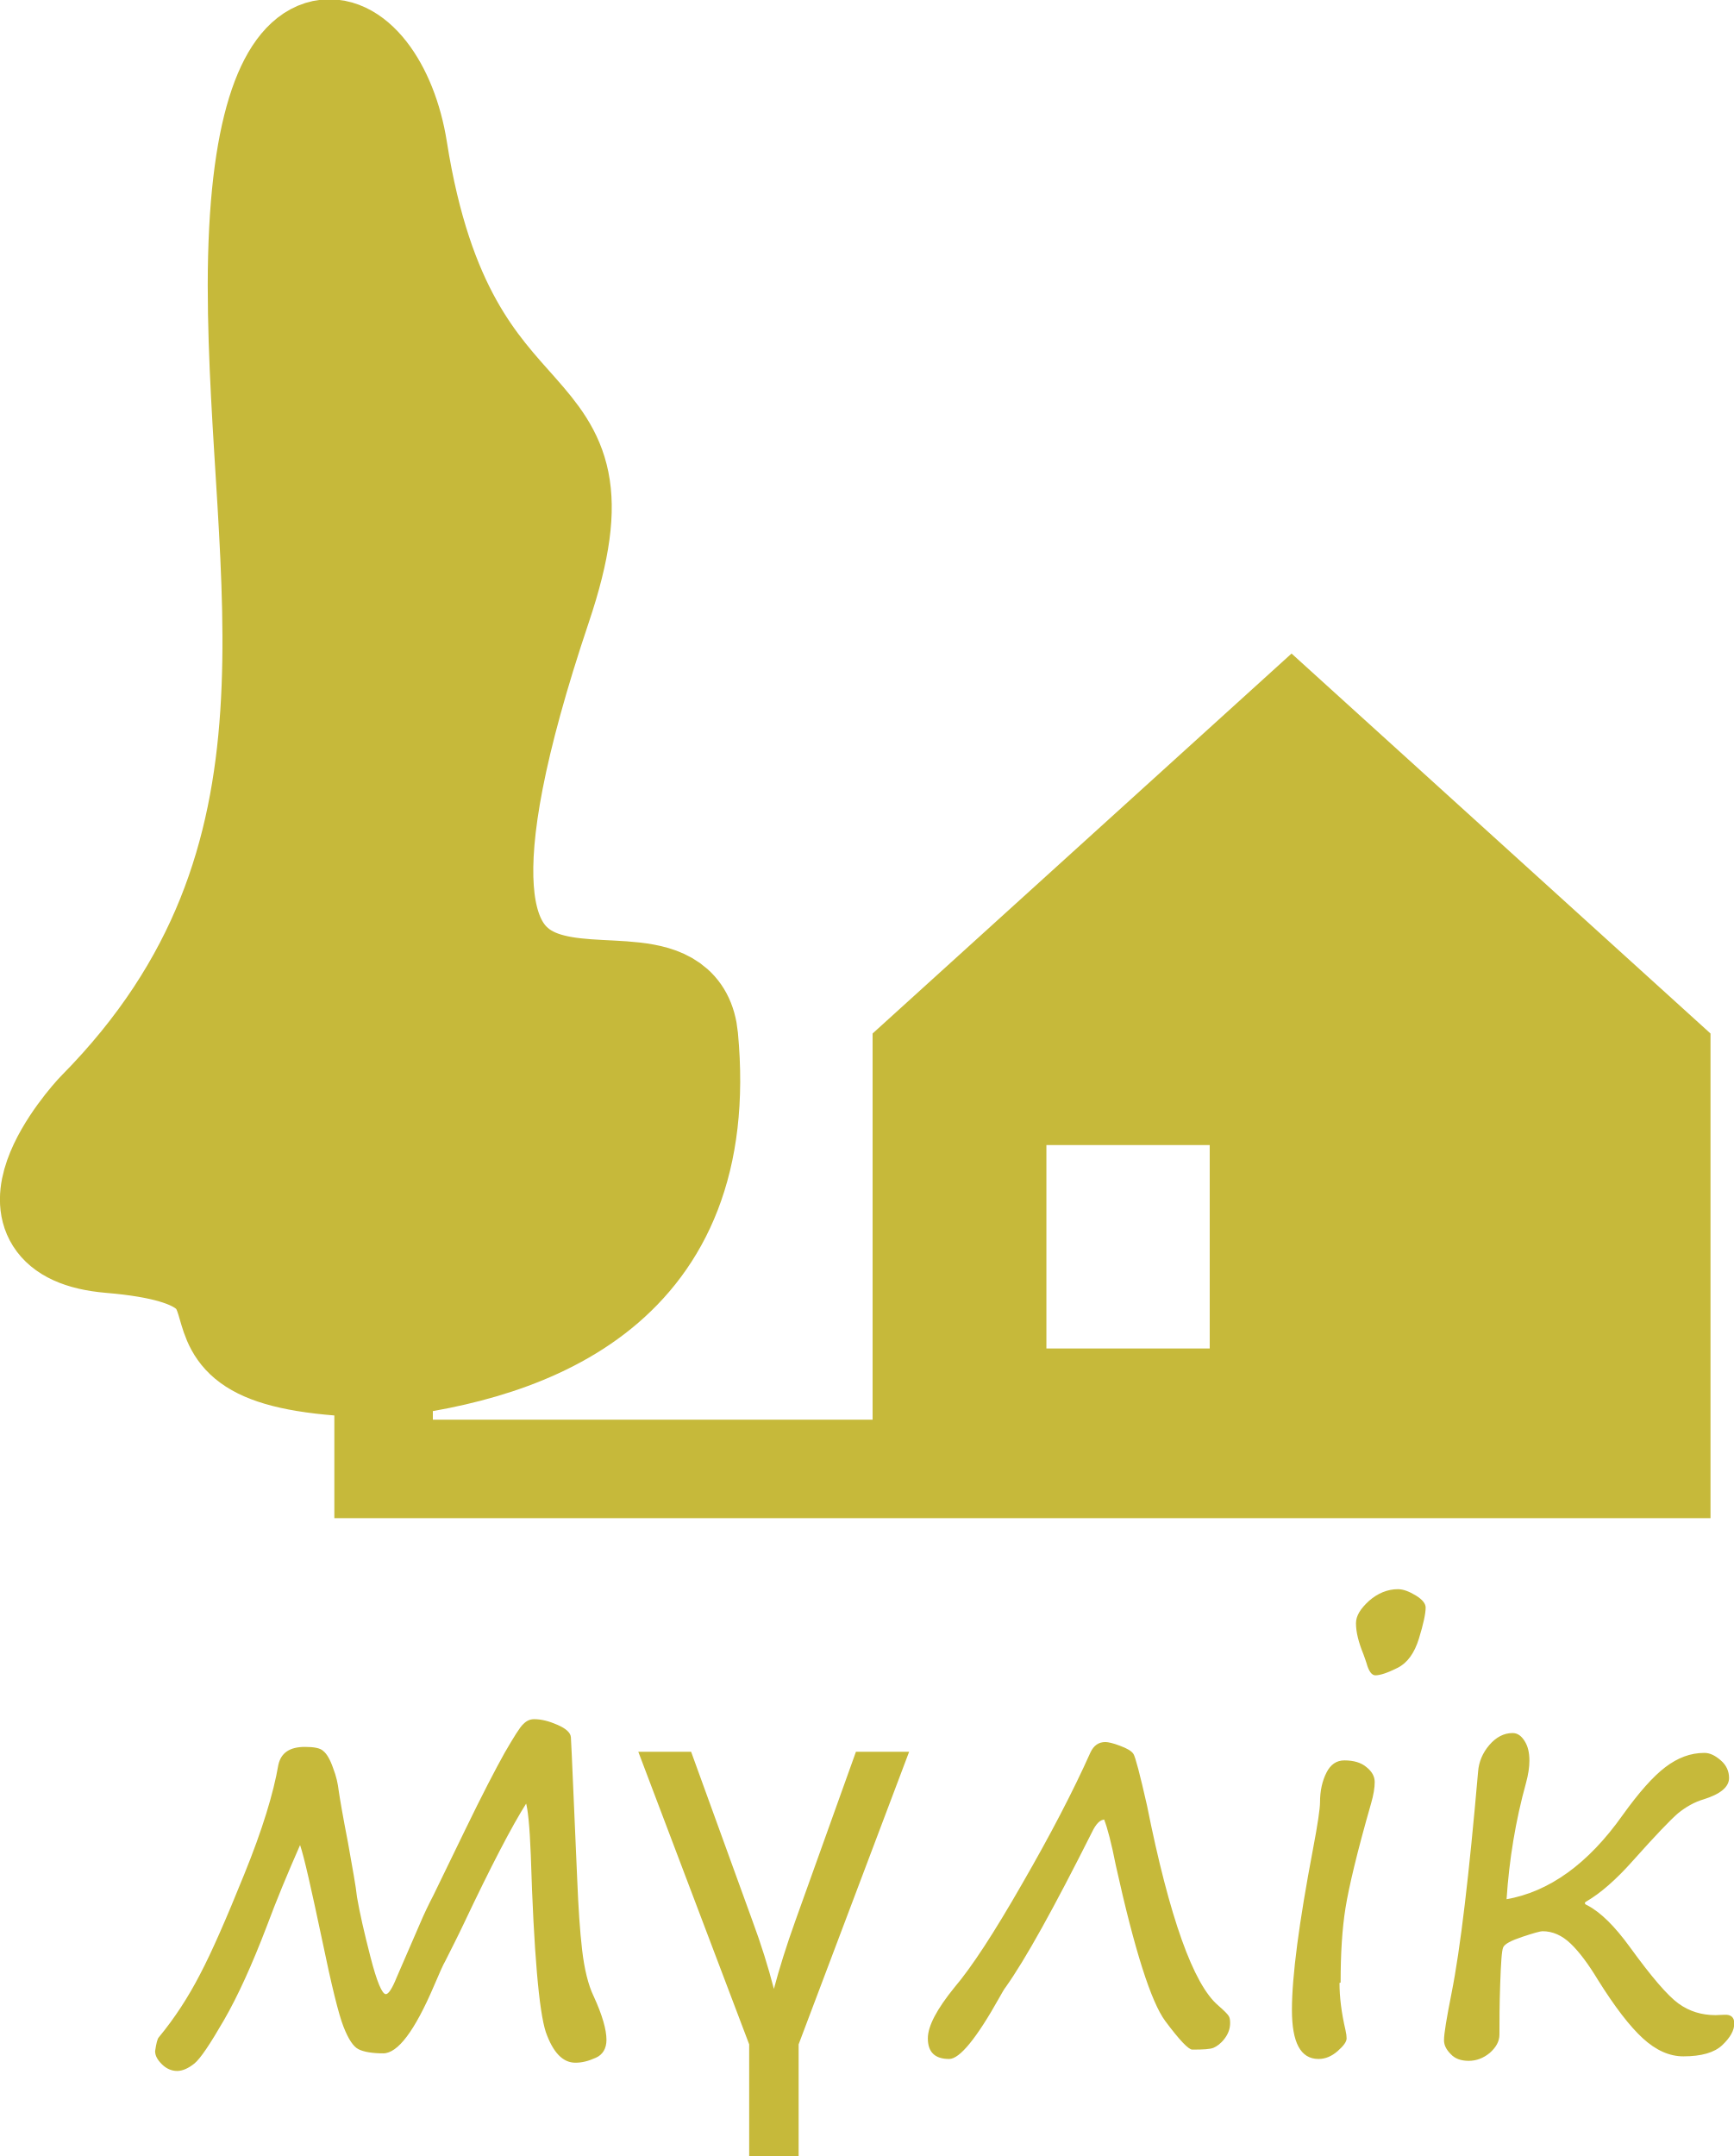
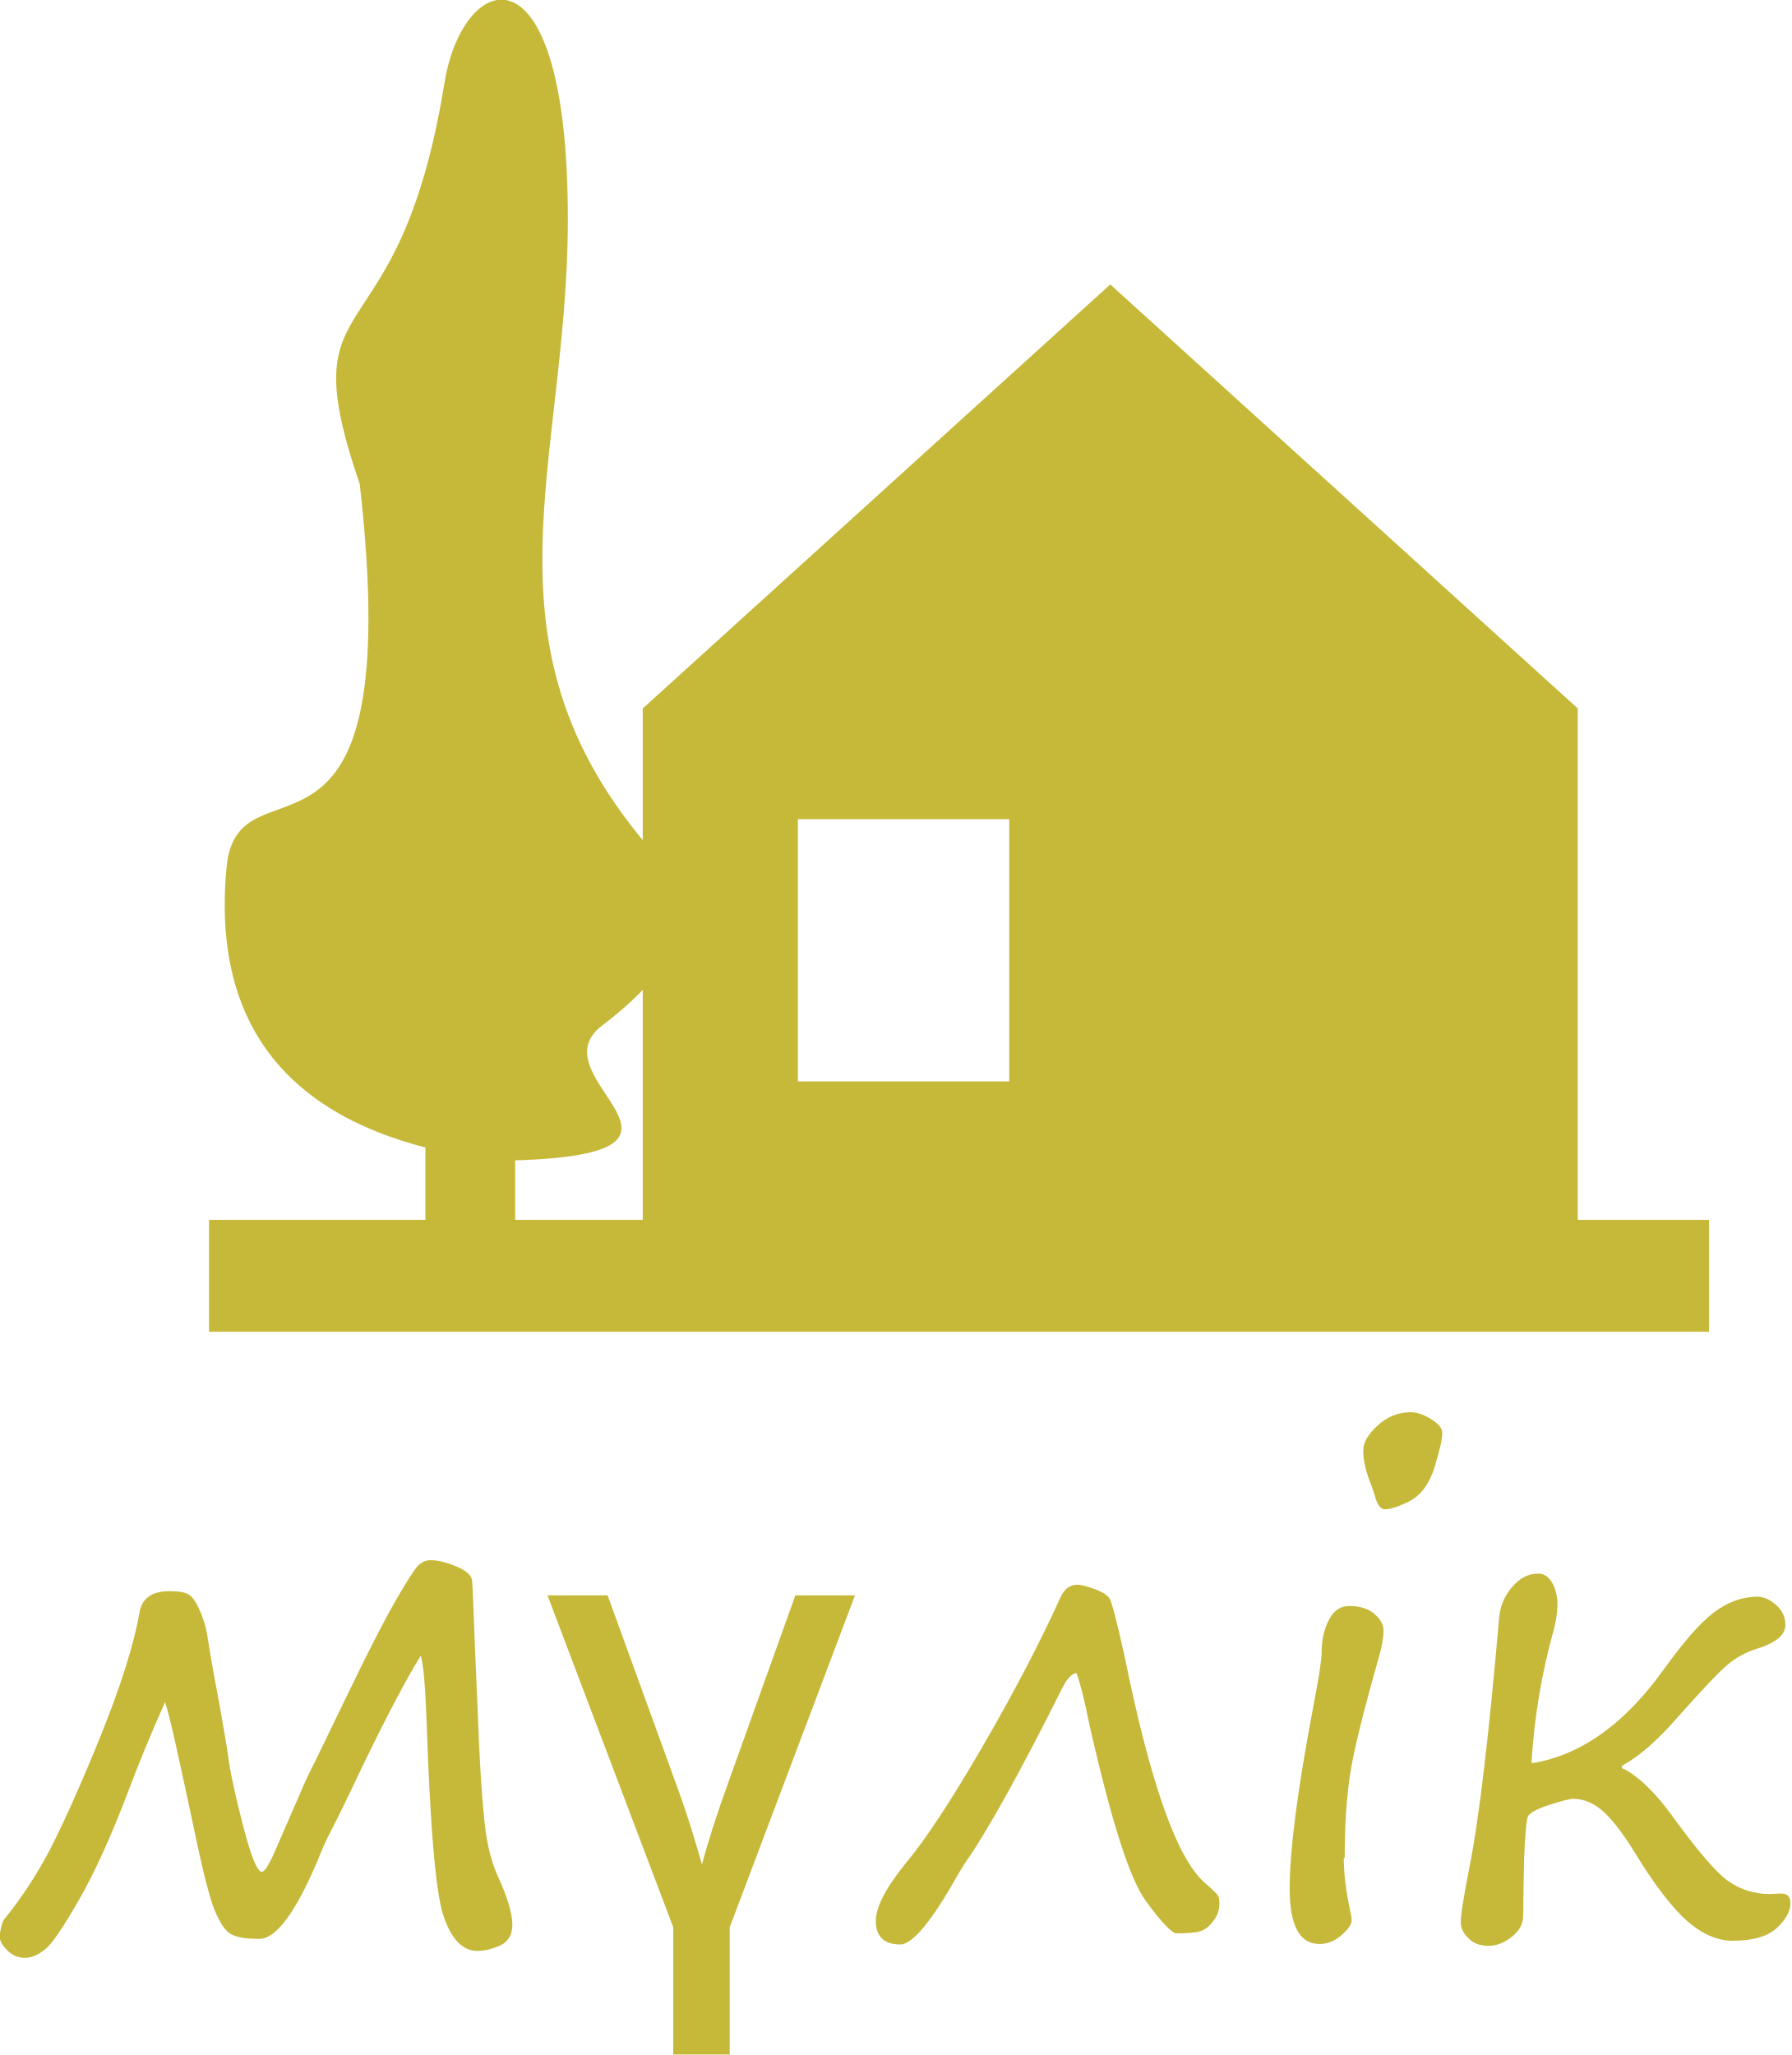
- <svg xmlns="http://www.w3.org/2000/svg" xml:space="preserve" width="8.79mm" height="10.93mm" version="1.1" style="shape-rendering:geometricPrecision; text-rendering:geometricPrecision; image-rendering:optimizeQuality; fill-rule:evenodd; clip-rule:evenodd" viewBox="0 0 46.28 57.55">
+ <svg xmlns="http://www.w3.org/2000/svg" xml:space="preserve" width="8.004mm" height="9.182mm" version="1.1" style="shape-rendering:geometricPrecision; text-rendering:geometricPrecision; image-rendering:optimizeQuality; fill-rule:evenodd; clip-rule:evenodd" viewBox="0 0 38.74 44.44">
  <defs>
    <style type="text/css">
   
-     .str0 {stroke:#C6B93A;stroke-width:2.63;stroke-miterlimit:22.926}
-     .str1 {stroke:#C6B93A;stroke-width:1.05;stroke-miterlimit:22.926}
+     .str1 {stroke:#C6B93A;stroke-width:2.42;stroke-miterlimit:22.926}
+     .str2 {stroke:#C6B93A;stroke-width:1.94;stroke-miterlimit:22.926}
+     .str0 {stroke:#C6B93A;stroke-width:0.97;stroke-miterlimit:22.926}
    .fil0 {fill:none}
    .fil1 {fill:#C6B93A}
    .fil2 {fill:#C6B93A;fill-rule:nonzero}
   
  </style>
  </defs>
  <g id="Layer_x0020_1">
-     <path class="fil0 str0" d="M24.61 39.21l19.74 0 0 -11.04 -9.87 -8.95 -9.87 8.95 0 11.04 -14.37 0 0 -2.68c3.93,-0.46 8.78,-2.16 8.15,-8.84 -0.34,-3.58 -8.89,3.31 -3.92,-11.49 2.11,-6.27 -2.48,-3.61 -3.84,-12.21 -0.54,-3.43 -3.77,-4.86 -3.77,3.63 0,7.83 2.31,15.33 -4.27,22 -0.27,0.27 -2.94,3.3 0.35,3.58 5.74,0.48 0.26,3.19 7.3,3.33" />
-     <rect class="fil0 str1" x="27.41" y="30.04" width="5.41" height="6.48" />
-     <path class="fil1" d="M27.41 30.04l5.41 0 0 6.48 -5.41 0 0 -6.48zm-2.8 9.18l19.74 0 0 -11.04 -9.87 -8.95 -9.87 8.95 0 11.04z" />
-     <path class="fil1" d="M10.25 36.53c3.93,-0.46 8.78,-2.16 8.15,-8.84 -0.34,-3.58 -8.89,3.31 -3.92,-11.49 2.11,-6.27 -2.48,-3.61 -3.84,-12.21 -0.54,-3.43 -3.77,-4.86 -3.77,3.63 0,7.83 2.31,15.33 -4.27,22 -0.27,0.27 -2.94,3.3 0.35,3.58 5.74,0.48 0.26,3.19 7.3,3.33z" />
-     <path class="fil2" d="M14.06 48.12c-0.4,0.63 -0.96,1.71 -1.68,3.23 -0.16,0.34 -0.33,0.67 -0.49,0.99 -0.06,0.1 -0.16,0.33 -0.31,0.68 -0.51,1.19 -0.96,1.79 -1.35,1.79 -0.3,0 -0.52,-0.04 -0.66,-0.11 -0.14,-0.07 -0.27,-0.27 -0.4,-0.6 -0.13,-0.33 -0.32,-1.1 -0.57,-2.31 -0.29,-1.37 -0.48,-2.22 -0.59,-2.54 -0.33,0.75 -0.63,1.47 -0.89,2.17 -0.39,1.02 -0.77,1.86 -1.14,2.5 -0.37,0.64 -0.63,1.03 -0.79,1.16 -0.16,0.13 -0.32,0.2 -0.46,0.2 -0.15,0 -0.29,-0.06 -0.41,-0.18 -0.12,-0.12 -0.18,-0.23 -0.18,-0.35 0.03,-0.2 0.06,-0.33 0.1,-0.37 0.43,-0.52 0.79,-1.08 1.1,-1.68 0.31,-0.59 0.7,-1.48 1.18,-2.67 0.48,-1.18 0.78,-2.16 0.91,-2.92 0.07,-0.32 0.3,-0.48 0.71,-0.48 0.24,0 0.41,0.03 0.49,0.11 0.09,0.07 0.18,0.22 0.26,0.45 0.09,0.23 0.13,0.43 0.15,0.6 0.03,0.21 0.11,0.68 0.25,1.4 0.12,0.68 0.21,1.16 0.24,1.45 0.07,0.41 0.19,0.94 0.36,1.6 0.17,0.66 0.31,0.99 0.41,0.99 0.07,0 0.17,-0.15 0.29,-0.45l0.62 -1.43c0.11,-0.26 0.23,-0.51 0.36,-0.76l0.84 -1.73c0.46,-0.95 0.82,-1.64 1.06,-2.07 0.25,-0.43 0.41,-0.69 0.5,-0.77 0.09,-0.09 0.18,-0.13 0.29,-0.13 0.19,0 0.39,0.05 0.62,0.15 0.23,0.1 0.35,0.21 0.36,0.33 0.01,0.12 0.03,0.63 0.07,1.53l0.1 2.29c0.03,0.73 0.07,1.35 0.13,1.86 0.06,0.51 0.16,0.93 0.31,1.24 0.23,0.5 0.34,0.89 0.34,1.16 0,0.23 -0.1,0.4 -0.29,0.48 -0.2,0.09 -0.37,0.13 -0.54,0.13 -0.34,0 -0.6,-0.28 -0.79,-0.82 -0.18,-0.55 -0.32,-2.12 -0.4,-4.72 -0.03,-0.78 -0.08,-1.26 -0.14,-1.43zm15.43 0.45c-0.12,-0 -0.23,0.11 -0.34,0.34 -1.02,2.03 -1.78,3.4 -2.3,4.13 -0.05,0.06 -0.1,0.16 -0.17,0.28 -0.61,1.09 -1.06,1.64 -1.34,1.64 -0.38,0 -0.57,-0.18 -0.57,-0.55 0,-0.33 0.24,-0.78 0.71,-1.36 0.46,-0.54 1.06,-1.46 1.81,-2.77 0.75,-1.3 1.36,-2.47 1.82,-3.5 0.09,-0.19 0.22,-0.28 0.4,-0.28 0.07,0 0.21,0.03 0.39,0.1 0.19,0.07 0.31,0.14 0.36,0.22 0.05,0.08 0.17,0.53 0.36,1.37 0.6,3 1.24,4.78 1.9,5.34 0.16,0.14 0.25,0.23 0.28,0.28 0.03,0.04 0.04,0.11 0.04,0.19 0,0.15 -0.05,0.29 -0.15,0.42 -0.1,0.13 -0.2,0.2 -0.29,0.24 -0.09,0.04 -0.28,0.05 -0.57,0.05 -0.1,0 -0.34,-0.25 -0.72,-0.76 -0.38,-0.51 -0.82,-1.89 -1.32,-4.15 -0.12,-0.61 -0.23,-1.02 -0.31,-1.22zm7.23 -3.85c-0.1,0 -0.18,-0.11 -0.24,-0.33 -0.02,-0.07 -0.05,-0.14 -0.08,-0.23 -0.13,-0.32 -0.2,-0.59 -0.2,-0.83 0,-0.2 0.12,-0.39 0.35,-0.6 0.23,-0.2 0.49,-0.31 0.77,-0.31 0.14,0 0.3,0.06 0.48,0.17 0.18,0.11 0.26,0.22 0.26,0.32 0,0.16 -0.06,0.44 -0.18,0.83 -0.12,0.39 -0.31,0.65 -0.57,0.78 -0.26,0.13 -0.46,0.2 -0.6,0.2zm-0.96 8.21c0,0.37 0.05,0.79 0.16,1.26 0.02,0.09 0.03,0.16 0.03,0.22 0,0.09 -0.08,0.2 -0.24,0.34 -0.16,0.14 -0.33,0.21 -0.51,0.21 -0.48,0 -0.71,-0.44 -0.71,-1.31 0,-0.9 0.19,-2.33 0.56,-4.28 0.13,-0.68 0.19,-1.1 0.19,-1.26 0,-0.31 0.06,-0.57 0.17,-0.79 0.11,-0.22 0.27,-0.33 0.48,-0.33 0.25,0 0.45,0.06 0.59,0.18 0.15,0.12 0.22,0.25 0.22,0.4 0,0.15 -0.03,0.34 -0.1,0.58 -0.37,1.29 -0.59,2.22 -0.68,2.78 -0.09,0.56 -0.13,1.22 -0.13,1.99zm4.44 -2.23c1.16,-0.2 2.2,-0.95 3.12,-2.25 0.43,-0.6 0.81,-1.03 1.14,-1.28 0.33,-0.25 0.67,-0.38 1.04,-0.38 0.15,0 0.29,0.07 0.44,0.2 0.15,0.13 0.22,0.29 0.22,0.47 0,0.24 -0.23,0.43 -0.68,0.57 -0.24,0.07 -0.47,0.2 -0.68,0.37 -0.21,0.18 -0.61,0.6 -1.2,1.26 -0.46,0.52 -0.88,0.88 -1.24,1.09 -0.04,0.02 -0.05,0.04 -0.05,0.05 0,0.02 0.02,0.04 0.07,0.06 0.36,0.19 0.73,0.56 1.13,1.11 0.58,0.8 1.01,1.3 1.3,1.51 0.29,0.21 0.62,0.31 0.99,0.31l0.24 -0.01c0.17,-0.01 0.26,0.07 0.26,0.23 0,0.19 -0.11,0.38 -0.32,0.58 -0.21,0.2 -0.56,0.3 -1.04,0.3 -0.37,0 -0.73,-0.16 -1.08,-0.48 -0.35,-0.32 -0.75,-0.84 -1.2,-1.56 -0.26,-0.43 -0.5,-0.75 -0.73,-0.97 -0.23,-0.22 -0.48,-0.33 -0.75,-0.33 -0.06,0 -0.24,0.05 -0.54,0.15 -0.3,0.1 -0.47,0.19 -0.51,0.28 -0.04,0.09 -0.06,0.42 -0.08,0.98 -0.02,0.56 -0.02,1.01 -0.02,1.35 0,0.18 -0.09,0.34 -0.26,0.49 -0.17,0.14 -0.36,0.21 -0.56,0.21 -0.21,0 -0.37,-0.06 -0.48,-0.18 -0.12,-0.12 -0.18,-0.24 -0.18,-0.37 0,-0.18 0.07,-0.59 0.2,-1.25 0.24,-1.2 0.47,-3.17 0.71,-5.92 0.02,-0.26 0.12,-0.5 0.3,-0.71 0.18,-0.21 0.39,-0.32 0.62,-0.32 0.13,0 0.23,0.07 0.32,0.21 0.09,0.14 0.13,0.31 0.13,0.53 0,0.17 -0.03,0.37 -0.09,0.59 -0.28,1.01 -0.45,2.05 -0.52,3.11zm-15.93 -3.94l-2.95 7.81 0 2.99 -1.32 0 0 -2.99 -2.96 -7.81 1.41 0 1.64 4.52c0.23,0.62 0.42,1.23 0.57,1.81 0.14,-0.53 0.33,-1.14 0.57,-1.81l1.62 -4.52 1.41 0z" />
+     <rect class="fil0 str0" x="16.77" y="17.23" width="5.54" height="6.64" />
+     <path class="fil1" d="M16.77 17.23l5.54 0 0 6.64 -5.54 0 0 -6.64zm-2.87 9.4l20.22 0 0 -11.31 -10.11 -9.17 -10.11 9.17 0 11.31z" />
+     <path class="fil1" d="M10.89 25.12c-2.89,-0.33 -6.45,-1.56 -5.99,-6.37 0.25,-2.58 3.93,0.98 2.88,-8.28 -1.55,-4.52 0.83,-2.48 1.83,-8.67 0.4,-2.47 2.67,-3.18 2.67,2.93 0,5.64 -2.31,9.63 2.53,14.43 0.2,0.19 0.28,1.45 -1.79,3.02 -1.51,1.15 3.04,2.82 -2.13,2.92z" />
+     <path class="fil2" d="M9.12 35.77c-0.36,0.58 -0.88,1.57 -1.54,2.97 -0.15,0.31 -0.3,0.62 -0.45,0.91 -0.05,0.09 -0.15,0.3 -0.28,0.63 -0.47,1.1 -0.89,1.65 -1.24,1.65 -0.28,0 -0.48,-0.03 -0.61,-0.1 -0.13,-0.07 -0.25,-0.25 -0.37,-0.55 -0.12,-0.3 -0.29,-1.01 -0.52,-2.13 -0.27,-1.26 -0.44,-2.04 -0.54,-2.34 -0.31,0.69 -0.58,1.35 -0.82,1.99 -0.36,0.94 -0.71,1.71 -1.05,2.3 -0.34,0.59 -0.58,0.95 -0.73,1.06 -0.15,0.12 -0.29,0.18 -0.43,0.18 -0.14,0 -0.27,-0.05 -0.38,-0.16 -0.11,-0.11 -0.17,-0.21 -0.17,-0.32 0.03,-0.18 0.06,-0.3 0.09,-0.34 0.39,-0.48 0.73,-1 1.01,-1.54 0.28,-0.55 0.65,-1.36 1.09,-2.45 0.44,-1.09 0.72,-1.98 0.84,-2.68 0.06,-0.3 0.28,-0.44 0.65,-0.44 0.22,0 0.37,0.03 0.45,0.1 0.08,0.07 0.16,0.21 0.24,0.41 0.08,0.21 0.12,0.39 0.14,0.56 0.03,0.19 0.1,0.62 0.23,1.29 0.11,0.63 0.19,1.07 0.22,1.33 0.06,0.38 0.17,0.86 0.33,1.47 0.16,0.61 0.29,0.91 0.38,0.91 0.06,0 0.15,-0.14 0.27,-0.41l0.57 -1.31c0.1,-0.24 0.21,-0.47 0.33,-0.7l0.77 -1.59c0.42,-0.87 0.75,-1.5 0.98,-1.9 0.23,-0.39 0.38,-0.63 0.46,-0.71 0.08,-0.08 0.17,-0.12 0.27,-0.12 0.17,0 0.36,0.05 0.57,0.14 0.21,0.09 0.32,0.19 0.33,0.31 0.01,0.11 0.03,0.58 0.06,1.41l0.09 2.11c0.03,0.67 0.07,1.24 0.12,1.71 0.05,0.47 0.15,0.85 0.28,1.14 0.21,0.46 0.32,0.81 0.32,1.07 0,0.21 -0.09,0.36 -0.26,0.44 -0.18,0.08 -0.34,0.12 -0.5,0.12 -0.31,0 -0.56,-0.25 -0.73,-0.76 -0.17,-0.5 -0.29,-1.95 -0.37,-4.34 -0.03,-0.72 -0.07,-1.15 -0.13,-1.32zm14.18 0.41c-0.11,-0 -0.21,0.1 -0.32,0.31 -0.93,1.86 -1.64,3.13 -2.11,3.8 -0.04,0.06 -0.09,0.14 -0.16,0.26 -0.56,1 -0.98,1.5 -1.24,1.5 -0.35,0 -0.53,-0.17 -0.53,-0.51 0,-0.3 0.22,-0.72 0.65,-1.25 0.42,-0.5 0.98,-1.35 1.67,-2.54 0.69,-1.19 1.25,-2.27 1.68,-3.22 0.08,-0.17 0.2,-0.26 0.36,-0.26 0.07,0 0.19,0.03 0.36,0.09 0.17,0.06 0.28,0.13 0.33,0.2 0.05,0.07 0.16,0.49 0.33,1.26 0.56,2.76 1.14,4.4 1.75,4.91 0.15,0.13 0.23,0.21 0.26,0.25 0.03,0.04 0.04,0.1 0.04,0.18 0,0.14 -0.04,0.27 -0.13,0.38 -0.09,0.12 -0.18,0.19 -0.27,0.22 -0.09,0.03 -0.26,0.05 -0.53,0.05 -0.09,0 -0.32,-0.23 -0.66,-0.7 -0.35,-0.47 -0.75,-1.74 -1.22,-3.81 -0.11,-0.56 -0.21,-0.93 -0.28,-1.12zm6.65 -3.54c-0.09,0 -0.17,-0.1 -0.22,-0.3 -0.02,-0.06 -0.04,-0.13 -0.07,-0.21 -0.12,-0.29 -0.18,-0.55 -0.18,-0.76 0,-0.18 0.11,-0.36 0.32,-0.55 0.21,-0.19 0.45,-0.28 0.71,-0.28 0.13,0 0.28,0.05 0.44,0.15 0.16,0.1 0.24,0.2 0.24,0.29 0,0.15 -0.06,0.4 -0.17,0.76 -0.11,0.35 -0.29,0.59 -0.53,0.72 -0.24,0.12 -0.42,0.18 -0.55,0.18zm-0.89 7.54c0,0.34 0.05,0.73 0.14,1.15 0.02,0.08 0.03,0.15 0.03,0.2 0,0.08 -0.07,0.19 -0.22,0.32 -0.15,0.13 -0.31,0.19 -0.47,0.19 -0.44,0 -0.65,-0.4 -0.65,-1.2 0,-0.83 0.17,-2.14 0.51,-3.93 0.12,-0.63 0.18,-1.01 0.18,-1.15 0,-0.28 0.05,-0.53 0.16,-0.73 0.1,-0.2 0.25,-0.3 0.44,-0.3 0.23,0 0.41,0.06 0.54,0.17 0.13,0.11 0.2,0.23 0.2,0.37 0,0.13 -0.03,0.31 -0.09,0.53 -0.34,1.19 -0.55,2.04 -0.63,2.55 -0.08,0.51 -0.12,1.12 -0.12,1.83zm4.08 -2.05c1.07,-0.18 2.02,-0.87 2.87,-2.07 0.4,-0.55 0.74,-0.95 1.04,-1.18 0.3,-0.23 0.62,-0.35 0.96,-0.35 0.13,0 0.27,0.06 0.4,0.18 0.14,0.12 0.2,0.27 0.2,0.43 0,0.22 -0.21,0.39 -0.63,0.52 -0.22,0.07 -0.43,0.18 -0.62,0.34 -0.19,0.16 -0.56,0.55 -1.1,1.16 -0.42,0.48 -0.8,0.81 -1.14,1 -0.03,0.02 -0.05,0.03 -0.05,0.05 0,0.02 0.02,0.04 0.06,0.05 0.33,0.18 0.68,0.52 1.04,1.02 0.53,0.73 0.93,1.2 1.19,1.39 0.27,0.19 0.57,0.29 0.91,0.29l0.22 -0.01c0.16,-0.01 0.23,0.06 0.23,0.21 0,0.17 -0.1,0.35 -0.29,0.53 -0.19,0.18 -0.51,0.28 -0.96,0.28 -0.34,0 -0.67,-0.15 -1,-0.44 -0.32,-0.29 -0.69,-0.77 -1.1,-1.44 -0.24,-0.39 -0.46,-0.69 -0.67,-0.89 -0.21,-0.2 -0.44,-0.3 -0.69,-0.3 -0.05,0 -0.22,0.04 -0.5,0.13 -0.28,0.09 -0.44,0.18 -0.47,0.26 -0.03,0.08 -0.06,0.38 -0.08,0.9 -0.01,0.51 -0.02,0.93 -0.02,1.24 0,0.17 -0.08,0.32 -0.24,0.45 -0.16,0.13 -0.33,0.2 -0.51,0.2 -0.19,0 -0.34,-0.06 -0.44,-0.17 -0.11,-0.11 -0.16,-0.22 -0.16,-0.34 0,-0.16 0.06,-0.54 0.18,-1.15 0.22,-1.1 0.43,-2.91 0.65,-5.44 0.02,-0.24 0.11,-0.46 0.28,-0.66 0.17,-0.2 0.35,-0.29 0.57,-0.29 0.12,0 0.21,0.06 0.29,0.19 0.08,0.13 0.12,0.29 0.12,0.49 0,0.16 -0.03,0.34 -0.08,0.54 -0.26,0.93 -0.42,1.88 -0.48,2.86zm-14.65 -3.63l-2.71 7.18 0 2.75 -1.22 0 0 -2.75 -2.72 -7.18 1.3 0 1.51 4.16c0.21,0.57 0.38,1.13 0.53,1.66 0.13,-0.49 0.31,-1.05 0.53,-1.66l1.49 -4.16 1.3 0z" />
+     <line class="fil0 str1" x1="4.52" y1="27.59" x2="36.96" y2="27.59" />
+     <line class="fil0 str2" x1="10.17" y1="24.41" x2="10.17" y2="27.16" />
  </g>
</svg>
